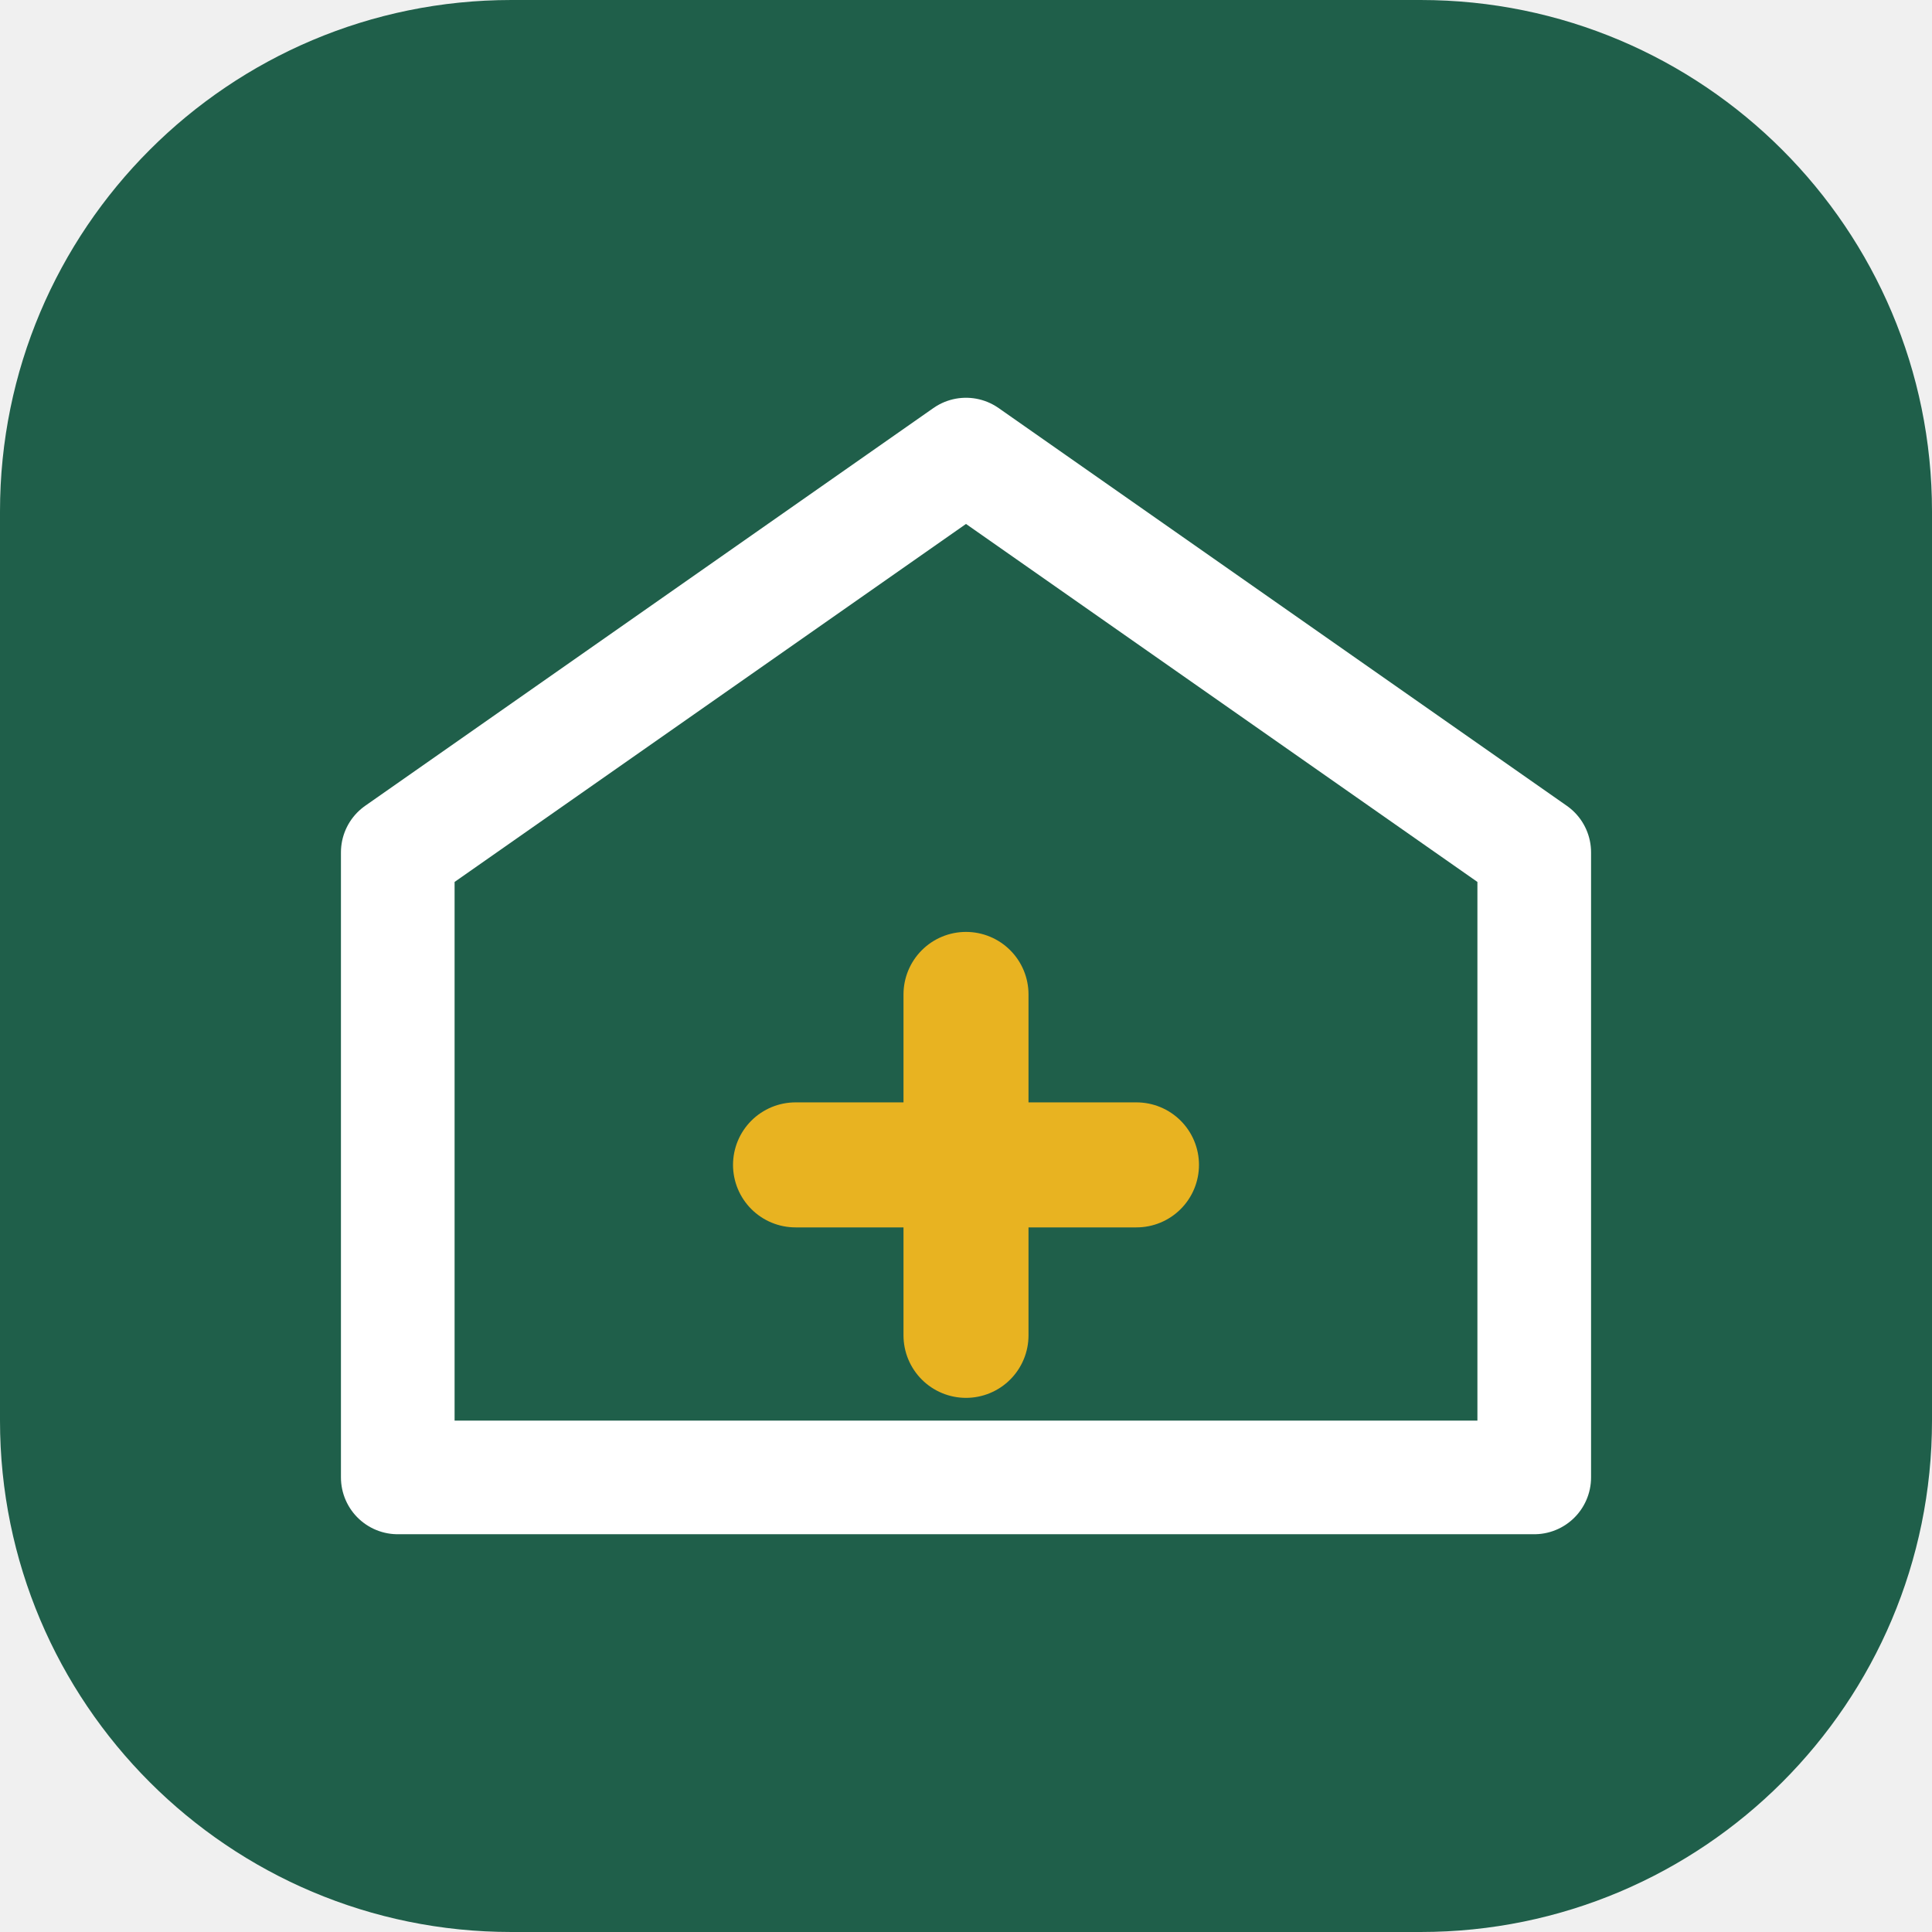
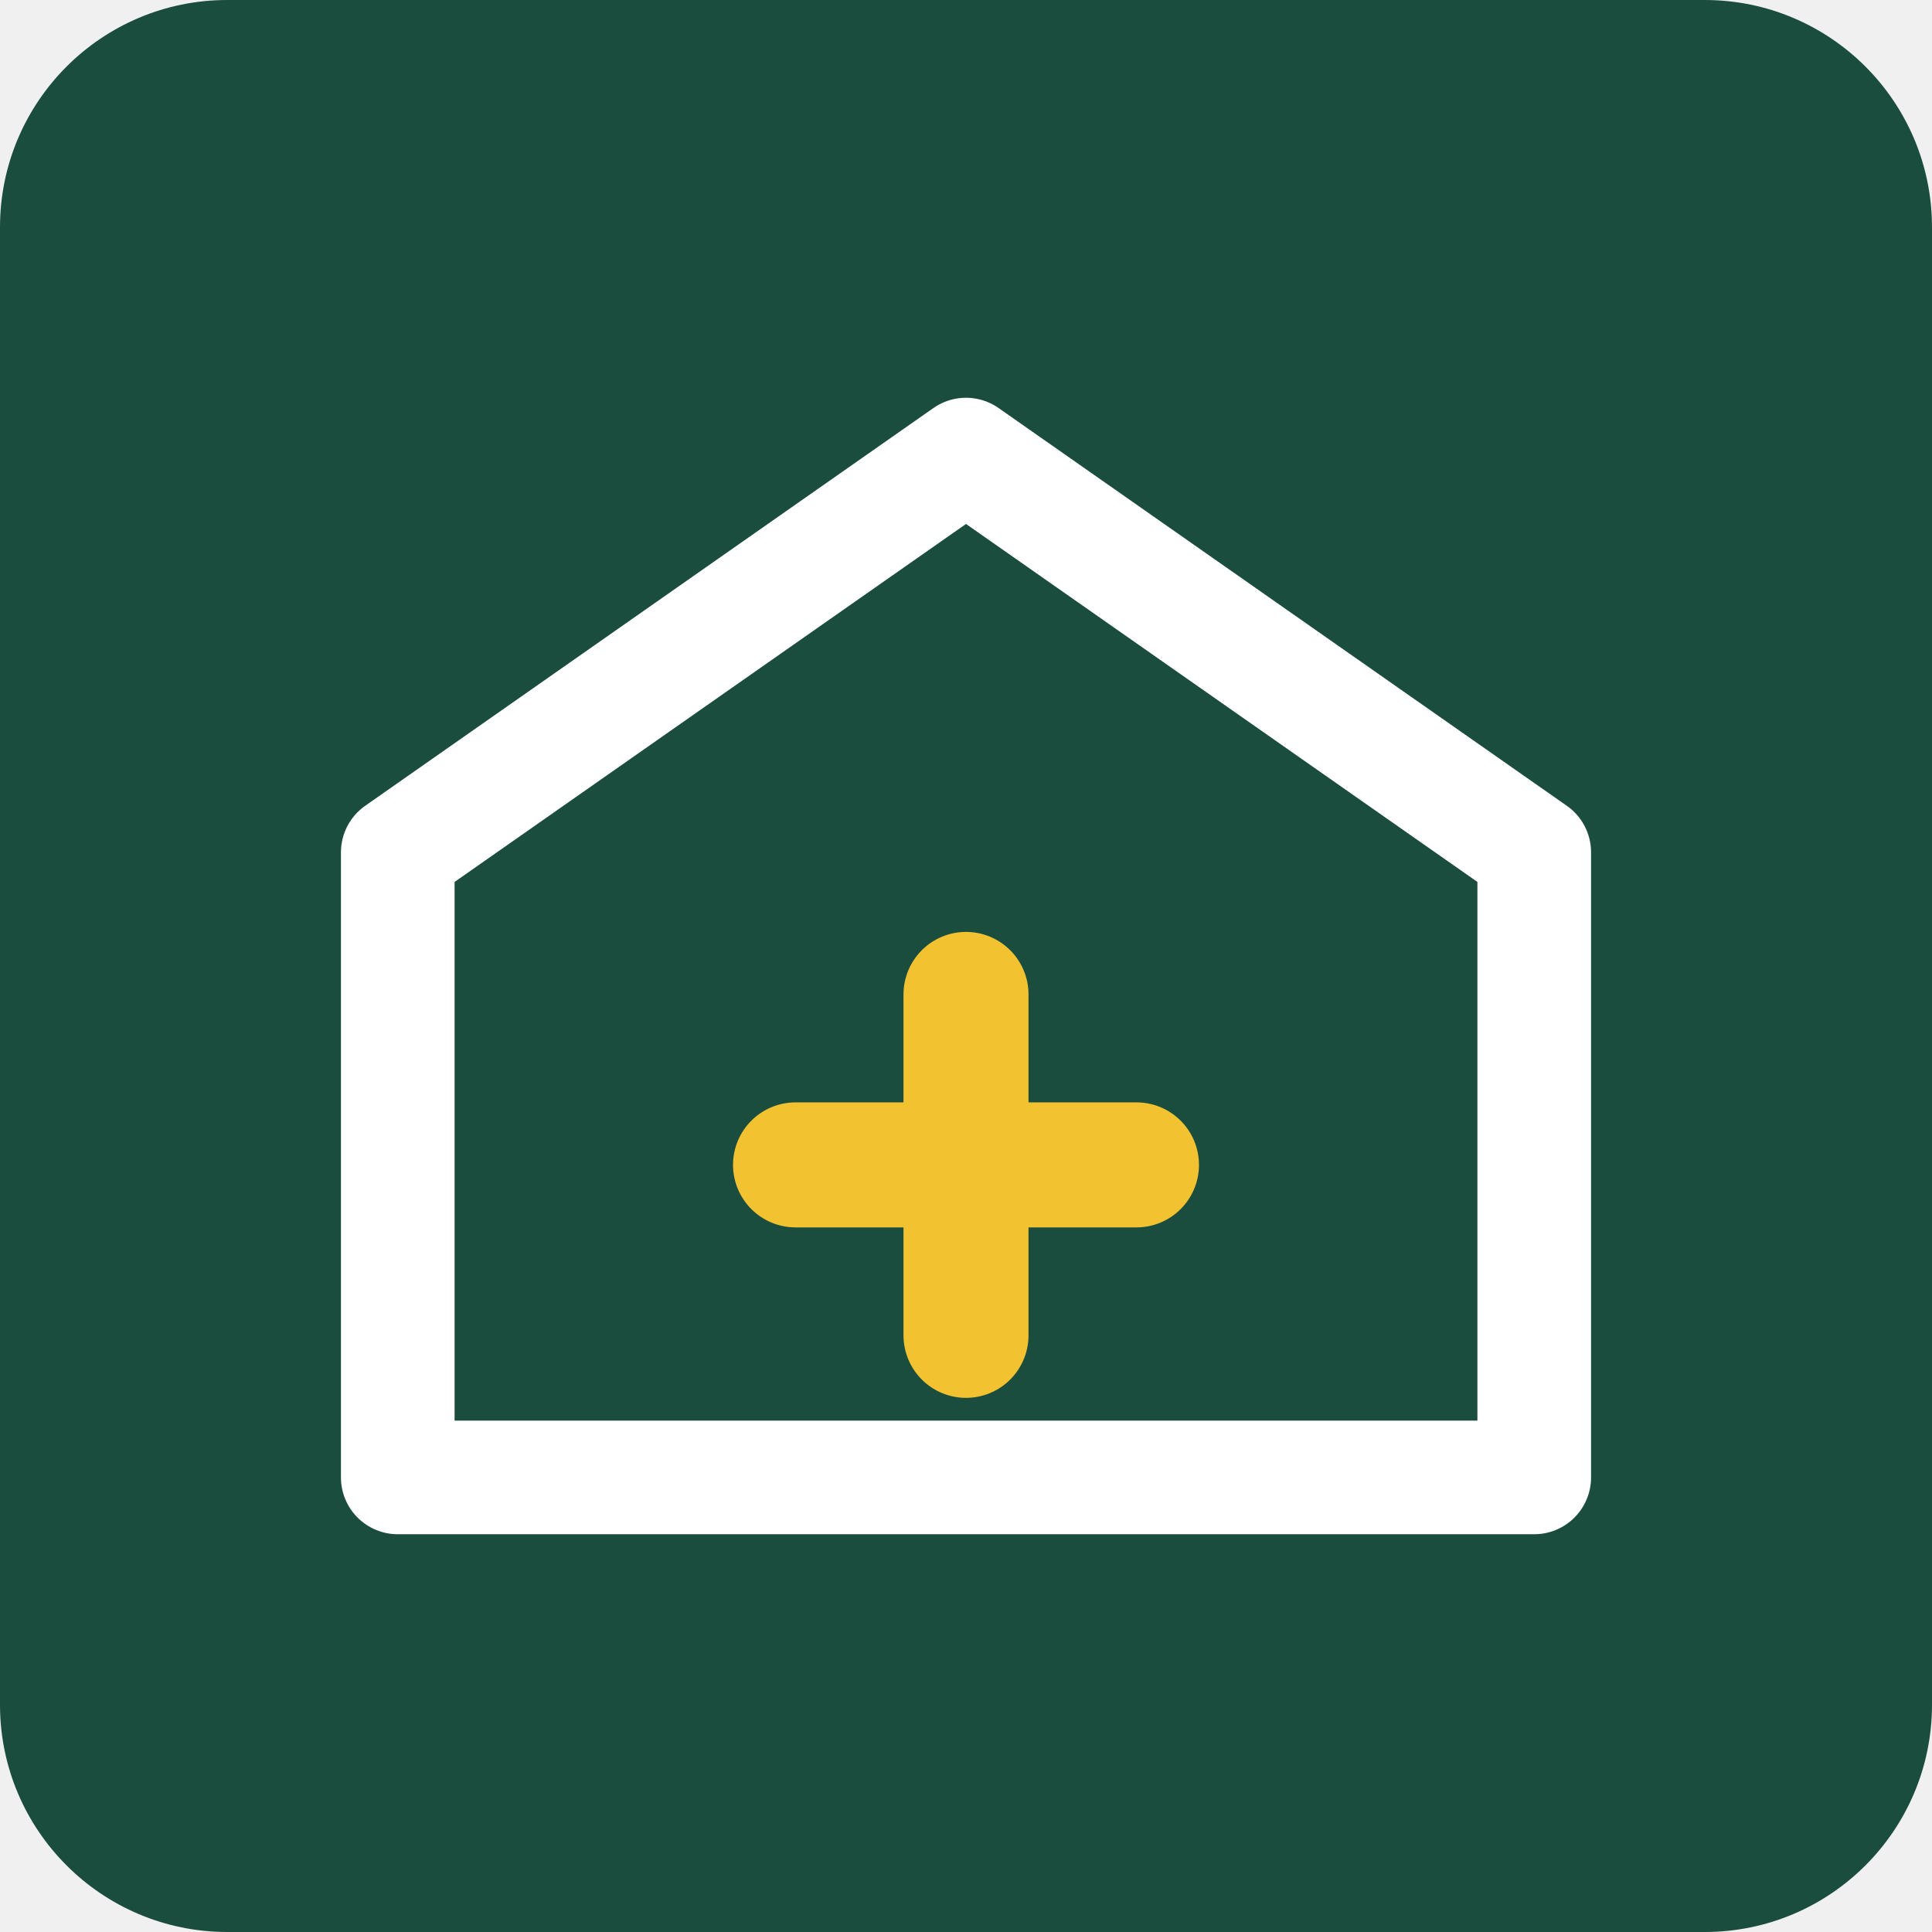
<svg xmlns="http://www.w3.org/2000/svg" viewBox="0 0 34 34">
-   <rect width="34" height="34" rx="9" fill="#1f5f4a" />
+   <rect width="34" height="34" rx="4" fill="#1b4d3e" />
  <path d="M7 15 17 8l10 7v11H7z" fill="none" stroke="#fff" stroke-width="2" stroke-linejoin="round" />
-   <path d="M17 17.5v6M14 20.5h6" stroke="#e8b321" stroke-width="2.2" stroke-linecap="round" />
+   <path d="M17 17.5v6M14 20.5h6" stroke="#f2c230" stroke-width="2.2" stroke-linecap="round" />
</svg>
